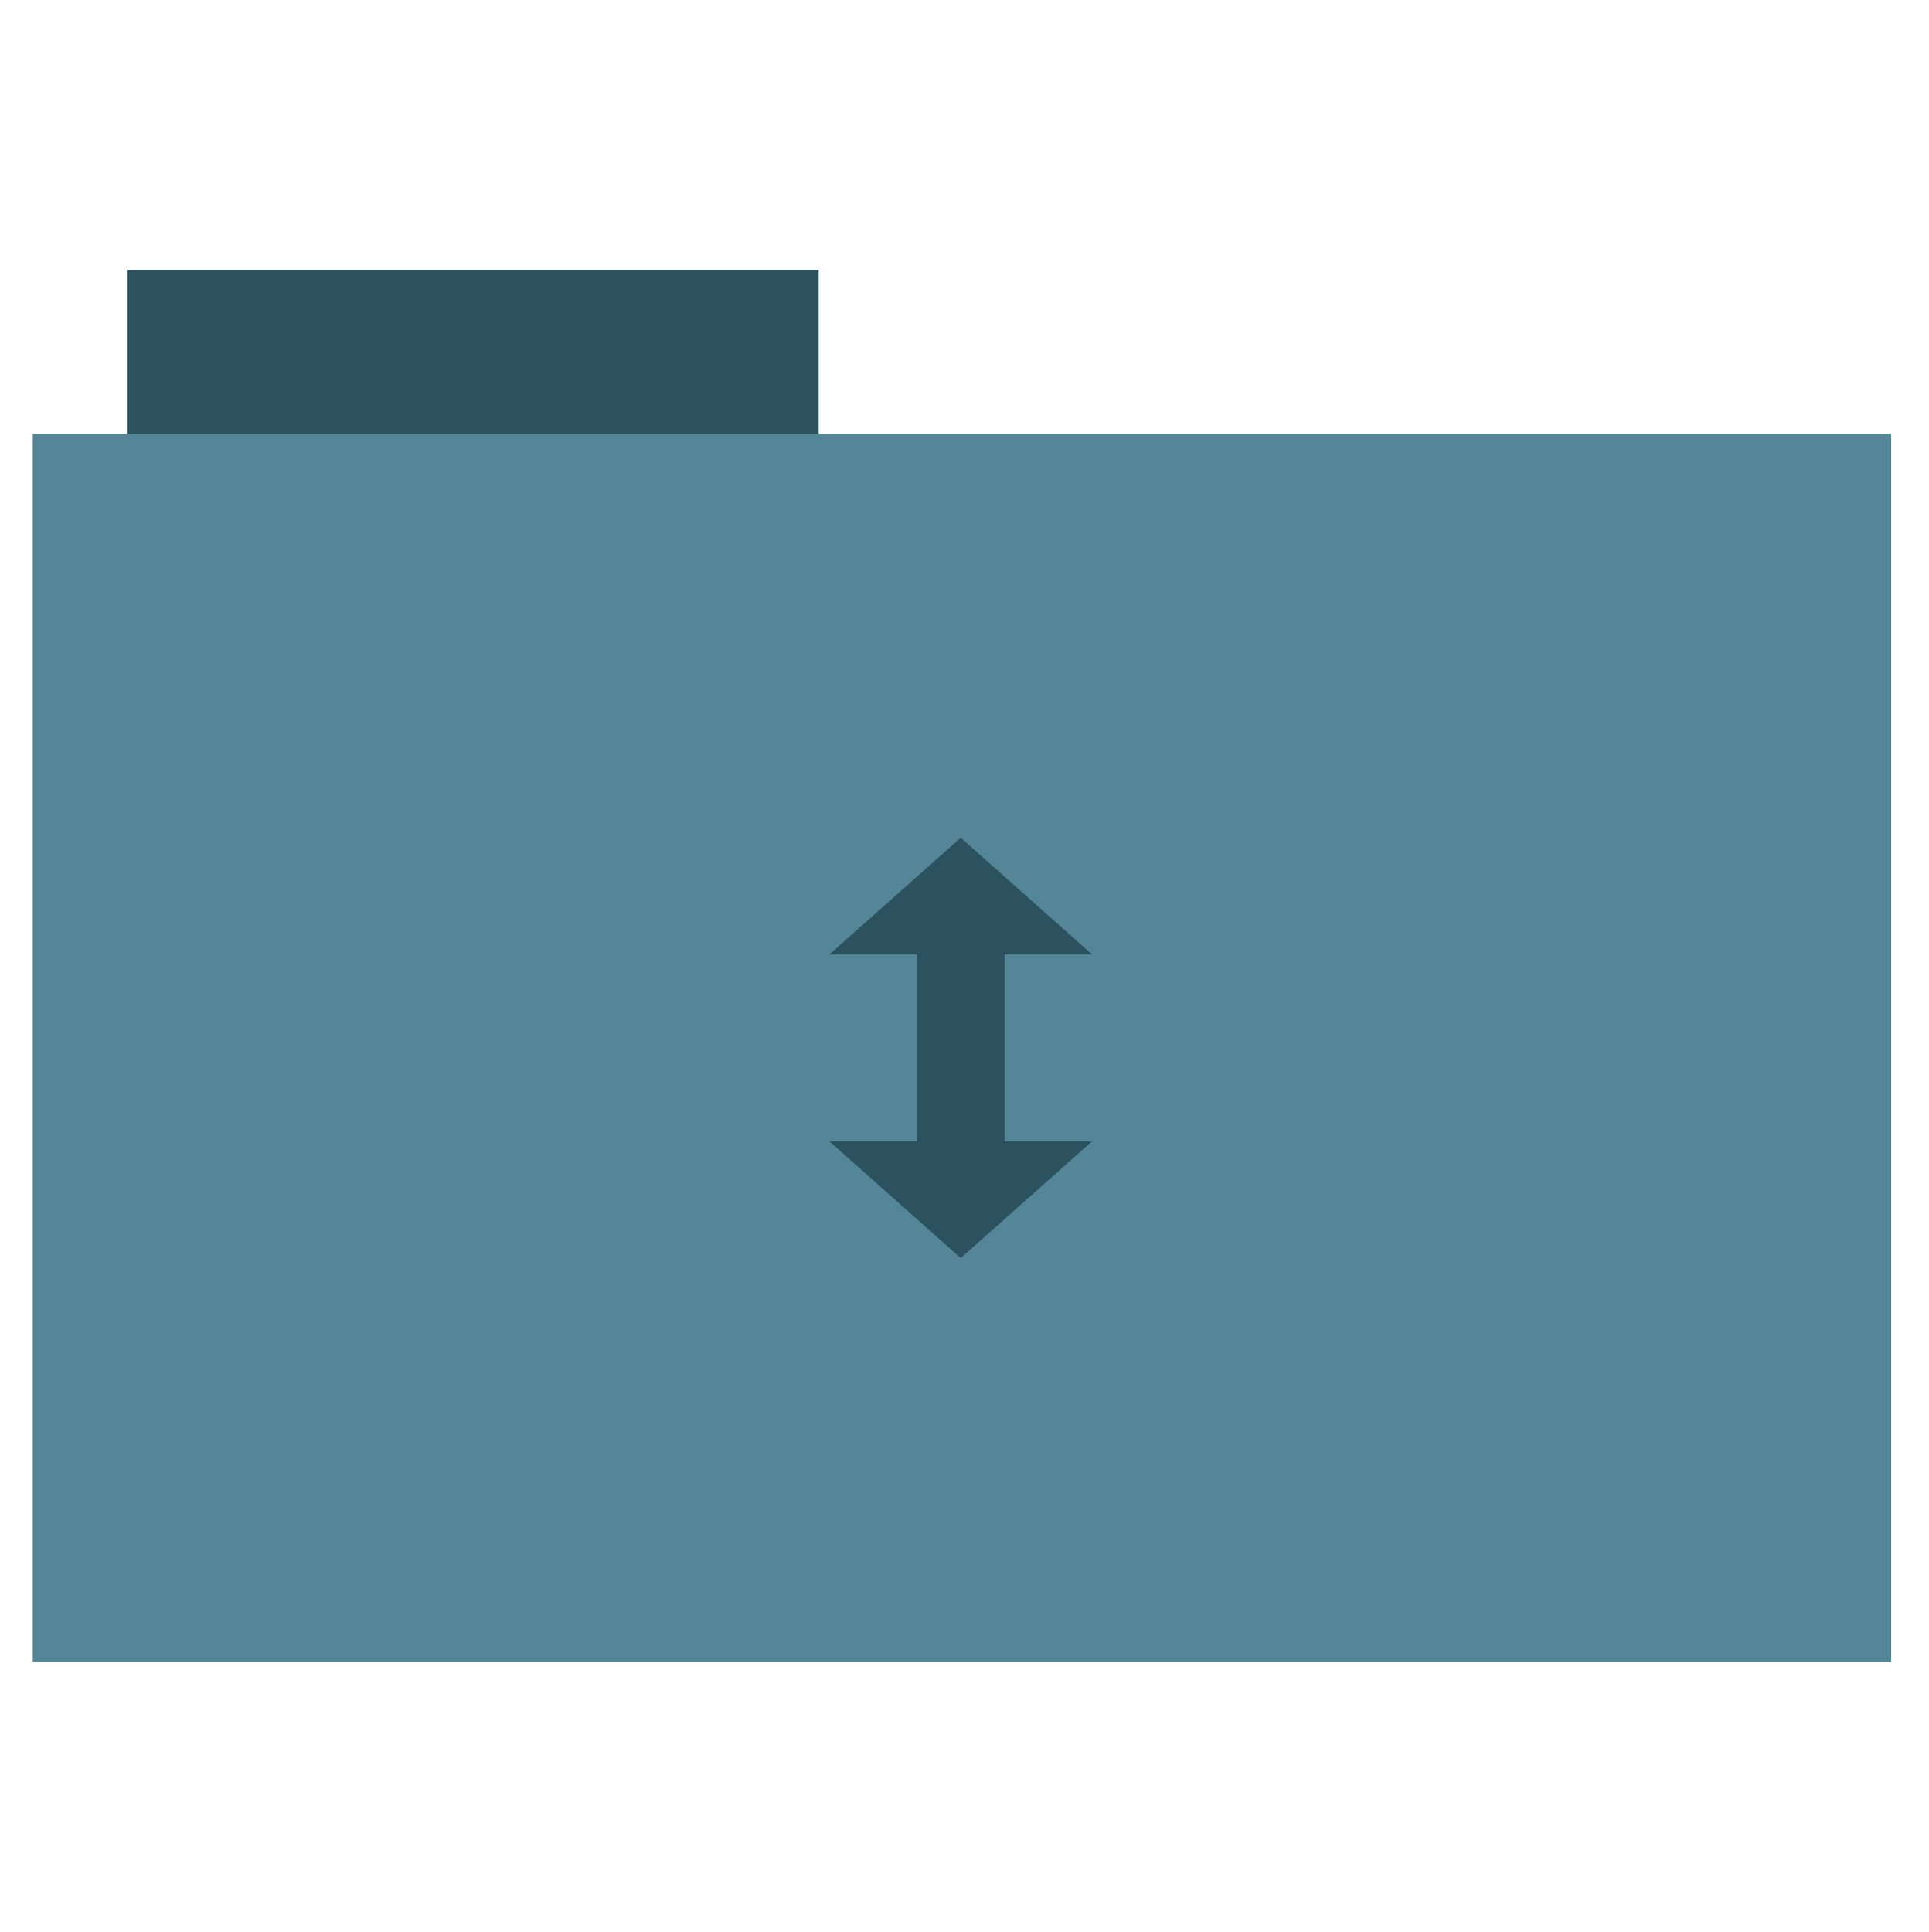
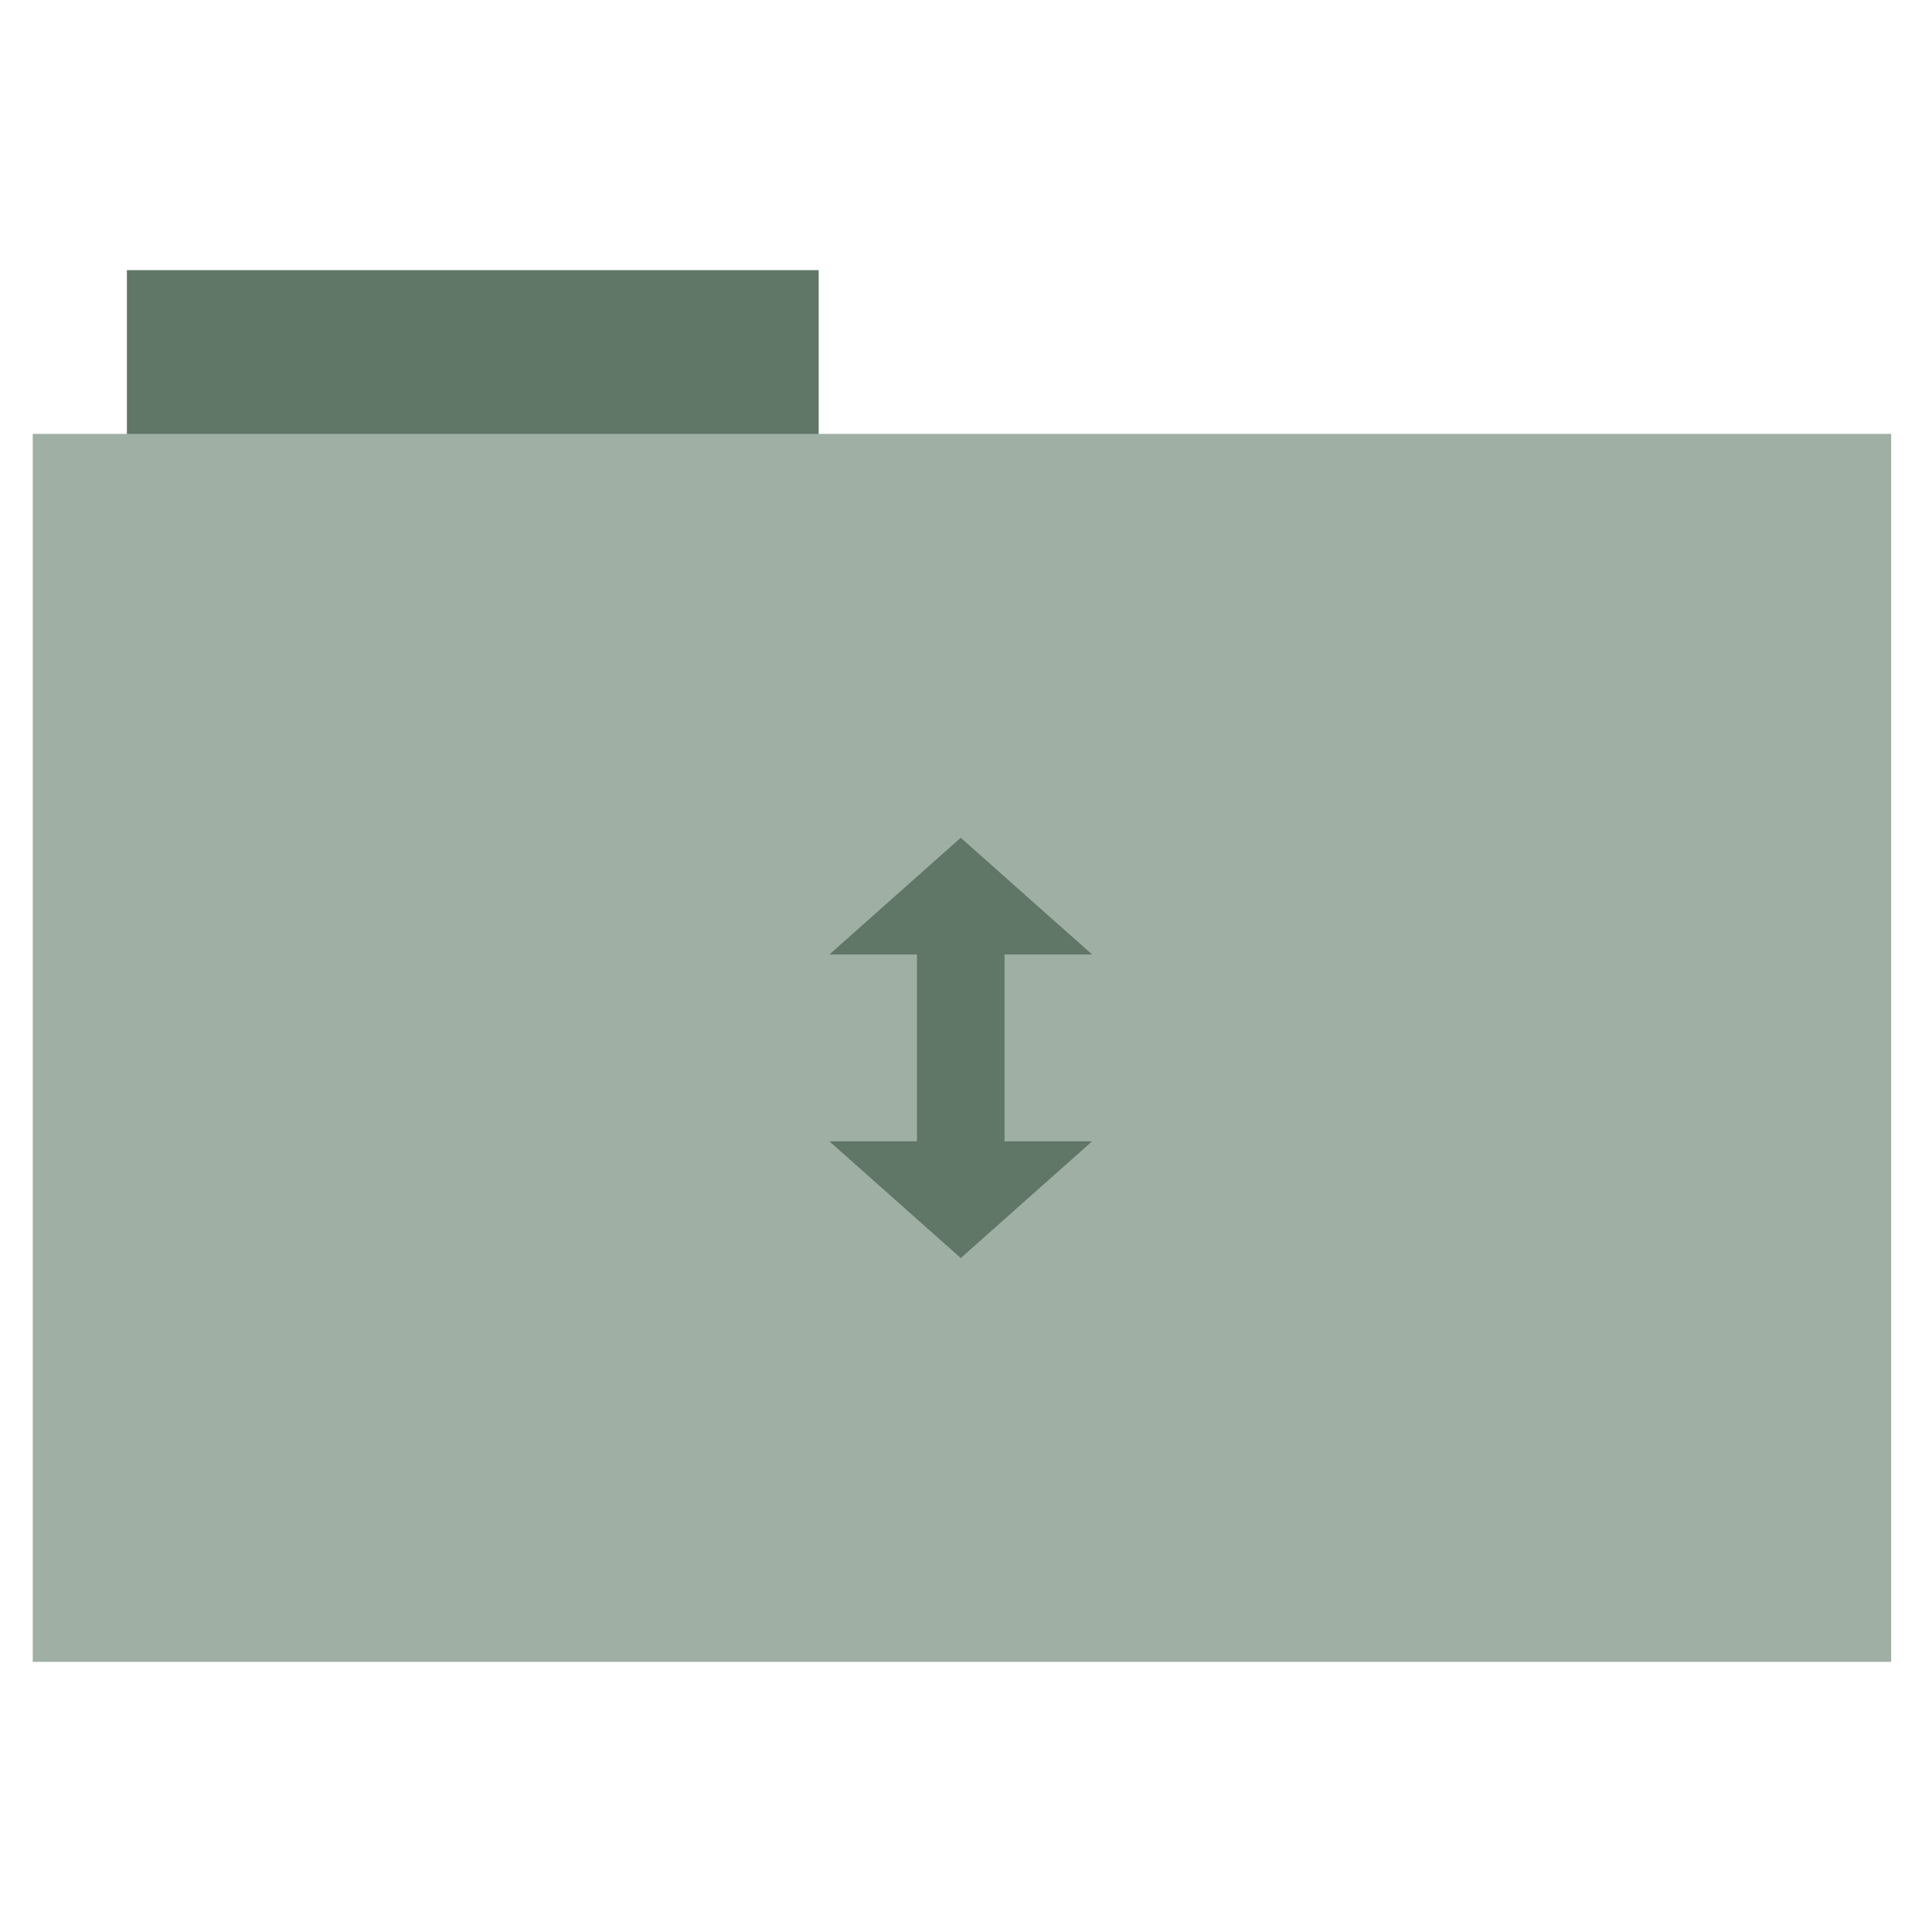
<svg xmlns="http://www.w3.org/2000/svg" id="svg2" version="1.1" width="512" height="513">
  <defs id="defs6" />
-   <rect style="fill-opacity:1;fill:#2b525e;fill-rule:evenodd;stroke-opacity:0;stroke:#2b525e;stroke-width:0;stroke-linecap:butt;stroke-linejoin:miter;stroke-miterlimit:4;stroke-dasharray:none" id="rect2984" width="183.68" height="44.561" x="33.693" y="71.733" />
-   <rect style="fill:#548697;fill-rule:evenodd;stroke-opacity:1;stroke:#2b525e;stroke-width:0;stroke-linecap:butt;stroke-linejoin:miter;stroke-miterlimit:4;stroke-dasharray:none" id="rect2982" width="493.436" height="326.059" x="8.695" y="115.208" />
-   <path style="fill-opacity:1;fill:#2b525e" d="m 255.094,222.445 -34.878,31.002 h 23.252 v 49.604 h -23.252 l 34.878,30.999 34.878,-31.002 h -23.252 v -49.604 h 23.252 z" id="path2987" />
-   <path style="fill-opacity:1;fill:none;stroke-opacity:0;stroke:#2b525e;stroke-width:27.2;stroke-miterlimit:4;stroke-dasharray:none;stroke-dashoffset:0" id="path3001" d="m 325.856,262.459 a 106.057,106.057 0 1 1 -212.114,0 106.057,106.057 0 1 1 212.114,0 z" transform="matrix(0.807317,0,0,0.807317,77.70394,65.94206)" />
+   <rect style="fill-opacity:1;fill:#607667;fill-rule:evenodd;stroke-opacity:0;stroke:#607667;stroke-width:0;stroke-linecap:butt;stroke-linejoin:miter;stroke-miterlimit:4;stroke-dasharray:none" id="rect2984" width="183.68" height="44.561" x="33.693" y="71.733" />
+   <rect style="fill:#9fafa4;fill-rule:evenodd;stroke-opacity:1;stroke:#607667;stroke-width:0;stroke-linecap:butt;stroke-linejoin:miter;stroke-miterlimit:4;stroke-dasharray:none" id="rect2982" width="493.436" height="326.059" x="8.695" y="115.208" />
+   <path style="fill-opacity:1;fill:#607667" d="m 255.094,222.445 -34.878,31.002 h 23.252 v 49.604 h -23.252 l 34.878,30.999 34.878,-31.002 h -23.252 v -49.604 h 23.252 z" id="path2987" />
+   <path style="fill-opacity:1;fill:none;stroke-opacity:0;stroke:#607667;stroke-width:27.2;stroke-miterlimit:4;stroke-dasharray:none;stroke-dashoffset:0" id="path3001" d="m 325.856,262.459 a 106.057,106.057 0 1 1 -212.114,0 106.057,106.057 0 1 1 212.114,0 z" transform="matrix(0.807317,0,0,0.807317,77.70394,65.94206)" />
</svg>
